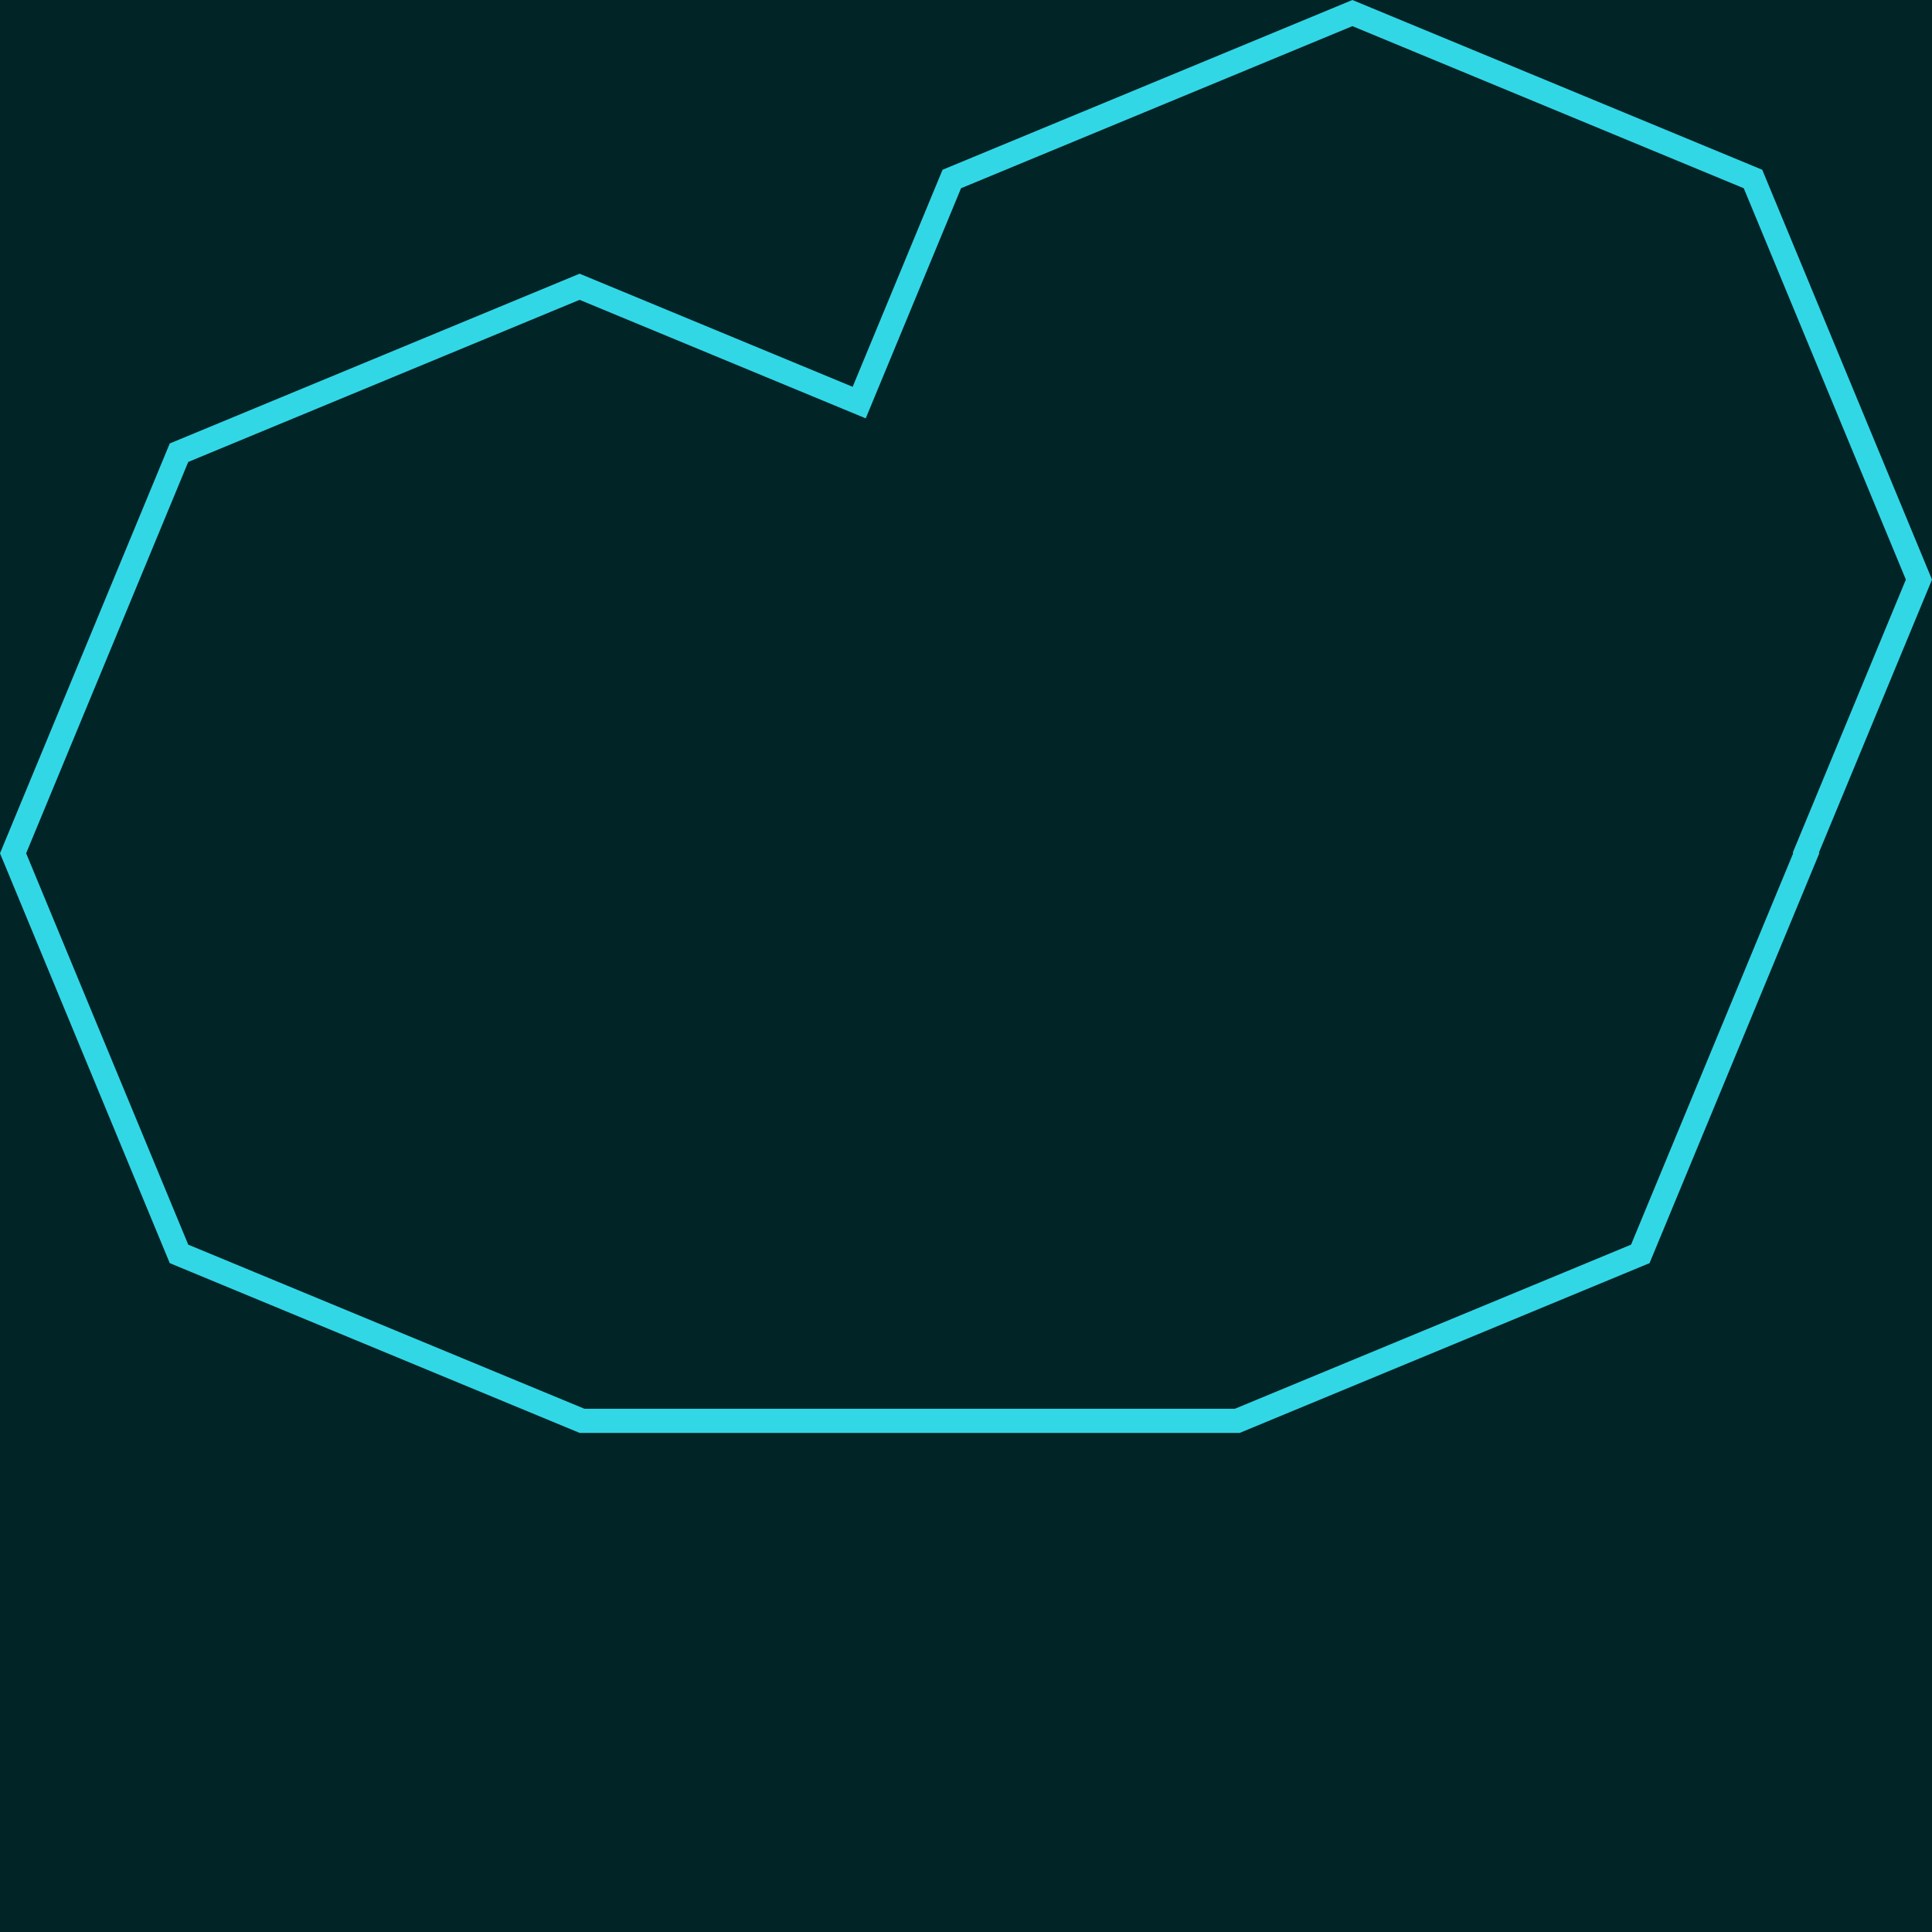
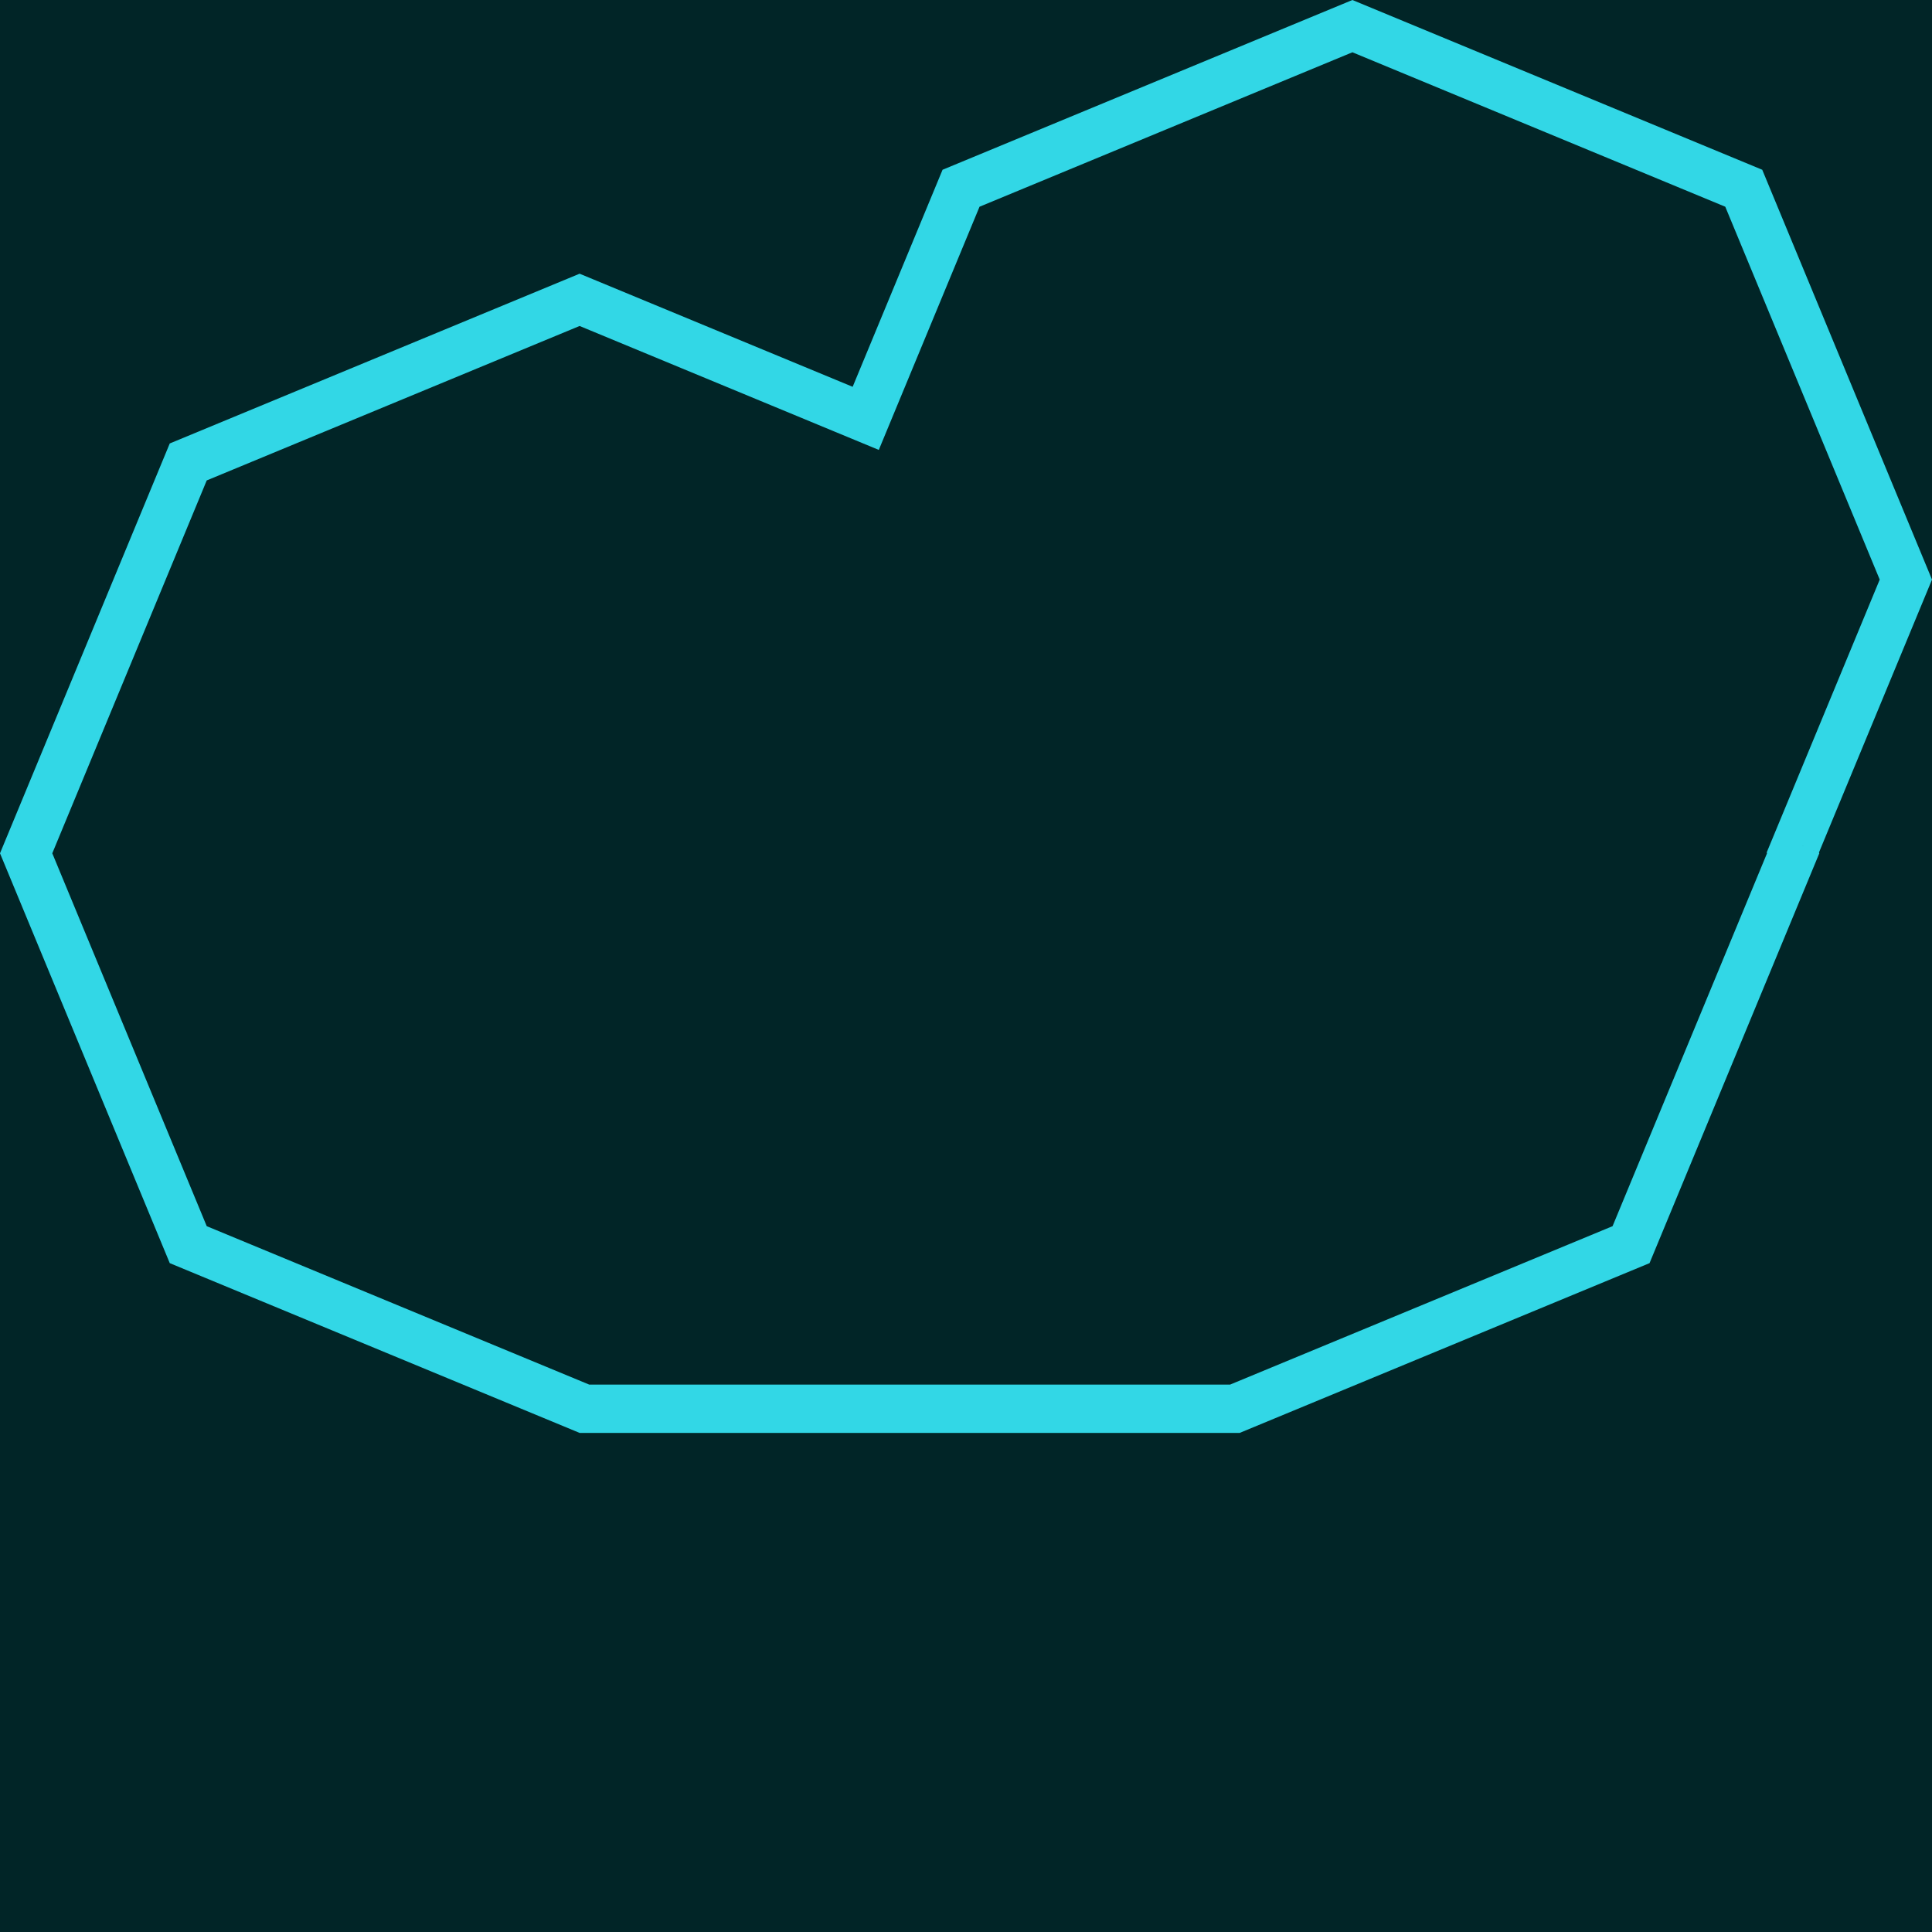
- <svg xmlns="http://www.w3.org/2000/svg" width="240" height="240" viewBox="0 0 240 240" fill="none">
-   <rect width="240" height="240" fill="#012527" />
+ <svg xmlns="http://www.w3.org/2000/svg" width="120" height="120" viewBox="0 0 120 120" fill="none">
+   <rect width="120" height="120" fill="#012527" />
  <mask id="path-1-inside-1_2_30" fill="white">
-     <path fill-rule="evenodd" clip-rule="evenodd" d="M218.912 21.088L168 0L117.088 21.088L105.92 48.05L72 34L21.088 55.088L0 106L21.088 156.912L72 178H154L204.912 156.912L226 106L225.958 105.899L240 72L218.912 21.088Z" />
+     <path fill-rule="evenodd" clip-rule="evenodd" d="M109.456 10.544L84 0L58.544 10.544L52.96 24.025L36 17L10.544 27.544L0 53L10.544 78.456L36 89H77L102.456 78.456L113 53L112.979 52.95L120 36L109.456 10.544Z" />
  </mask>
-   <path d="M168 0L169.148 -2.772L168 -3.247L166.852 -2.772L168 0ZM218.912 21.088L221.683 19.94L221.208 18.792L220.06 18.317L218.912 21.088ZM117.088 21.088L115.94 18.317L114.792 18.792L114.317 19.94L117.088 21.088ZM105.92 48.05L104.772 50.822L107.544 51.97L108.692 49.198L105.92 48.05ZM72 34L73.148 31.228L72 30.753L70.852 31.228L72 34ZM21.088 55.088L19.94 52.317L18.792 52.792L18.317 53.94L21.088 55.088ZM0 106L-2.772 104.852L-3.247 106L-2.772 107.148L0 106ZM21.088 156.912L18.317 158.06L18.792 159.208L19.94 159.683L21.088 156.912ZM72 178L70.852 180.772L71.403 181H72V178ZM154 178V181H154.597L155.148 180.772L154 178ZM204.912 156.912L206.06 159.683L207.208 159.208L207.683 158.06L204.912 156.912ZM226 106L228.772 107.148L229.247 106L228.772 104.852L226 106ZM225.958 105.899L223.187 104.751L222.711 105.899L223.187 107.047L225.958 105.899ZM240 72L242.772 73.148L243.247 72L242.772 70.852L240 72ZM166.852 2.772L217.764 23.86L220.06 18.317L169.148 -2.772L166.852 2.772ZM118.236 23.86L169.148 2.772L166.852 -2.772L115.94 18.317L118.236 23.86ZM108.692 49.198L119.86 22.236L114.317 19.94L103.149 46.902L108.692 49.198ZM70.852 36.772L104.772 50.822L107.068 45.279L73.148 31.228L70.852 36.772ZM22.236 57.86L73.148 36.772L70.852 31.228L19.94 52.317L22.236 57.86ZM2.772 107.148L23.86 56.236L18.317 53.94L-2.772 104.852L2.772 107.148ZM23.86 155.764L2.772 104.852L-2.772 107.148L18.317 158.06L23.86 155.764ZM73.148 175.228L22.236 154.14L19.94 159.683L70.852 180.772L73.148 175.228ZM154 175H72V181H154V175ZM203.764 154.14L152.852 175.228L155.148 180.772L206.06 159.683L203.764 154.14ZM223.228 104.852L202.14 155.764L207.683 158.06L228.772 107.148L223.228 104.852ZM223.187 107.047L223.228 107.148L228.772 104.852L228.73 104.752L223.187 107.047ZM237.228 70.852L223.187 104.751L228.73 107.048L242.772 73.148L237.228 70.852ZM216.14 22.236L237.228 73.148L242.772 70.852L221.683 19.94L216.14 22.236Z" fill="#32D7E6" mask="url(#path-1-inside-1_2_30)" />
+   <path d="M84 0L85.148 -2.772L84 -3.247L82.852 -2.772L84 0ZM109.456 10.544L112.227 9.396L111.752 8.248L110.604 7.773L109.456 10.544ZM58.544 10.544L57.396 7.773L56.248 8.248L55.773 9.396L58.544 10.544ZM52.96 24.025L51.812 26.797L54.584 27.945L55.732 25.173L52.96 24.025ZM36 17L37.148 14.228L36 13.753L34.852 14.228L36 17ZM10.544 27.544L9.396 24.773L8.248 25.248L7.773 26.396L10.544 27.544ZM0 53L-2.772 51.852L-3.247 53L-2.772 54.148L0 53ZM10.544 78.456L7.773 79.604L8.248 80.752L9.396 81.228L10.544 78.456ZM36 89L34.852 91.772L35.403 92H36V89ZM77 89V92H77.597L78.148 91.772L77 89ZM102.456 78.456L103.604 81.228L104.752 80.752L105.227 79.604L102.456 78.456ZM113 53L115.772 54.148L116.247 53L115.772 51.852L113 53ZM112.979 52.95L110.208 51.802L109.732 52.95L110.207 54.098L112.979 52.95ZM120 36L122.772 37.148L123.247 36L122.772 34.852L120 36ZM82.852 2.772L108.308 13.316L110.604 7.773L85.148 -2.772L82.852 2.772ZM59.692 13.316L85.148 2.772L82.852 -2.772L57.396 7.773L59.692 13.316ZM55.732 25.173L61.316 11.692L55.773 9.396L50.188 22.877L55.732 25.173ZM34.852 19.772L51.812 26.797L54.108 21.253L37.148 14.228L34.852 19.772ZM11.692 30.316L37.148 19.772L34.852 14.228L9.396 24.773L11.692 30.316ZM2.772 54.148L13.316 28.692L7.773 26.396L-2.772 51.852L2.772 54.148ZM13.316 77.308L2.772 51.852L-2.772 54.148L7.773 79.604L13.316 77.308ZM37.148 86.228L11.692 75.684L9.396 81.228L34.852 91.772L37.148 86.228ZM77 86H36V92H77V86ZM101.308 75.684L75.852 86.228L78.148 91.772L103.604 81.228L101.308 75.684ZM110.228 51.852L99.684 77.308L105.227 79.604L115.772 54.148L110.228 51.852ZM110.207 54.098L110.228 54.148L115.772 51.852L115.751 51.802L110.207 54.098ZM117.228 34.852L110.208 51.802L115.751 54.098L122.772 37.148L117.228 34.852ZM106.684 11.692L117.228 37.148L122.772 34.852L112.227 9.396L106.684 11.692Z" fill="#32D7E6" mask="url(#path-1-inside-1_2_30)" />
</svg>
